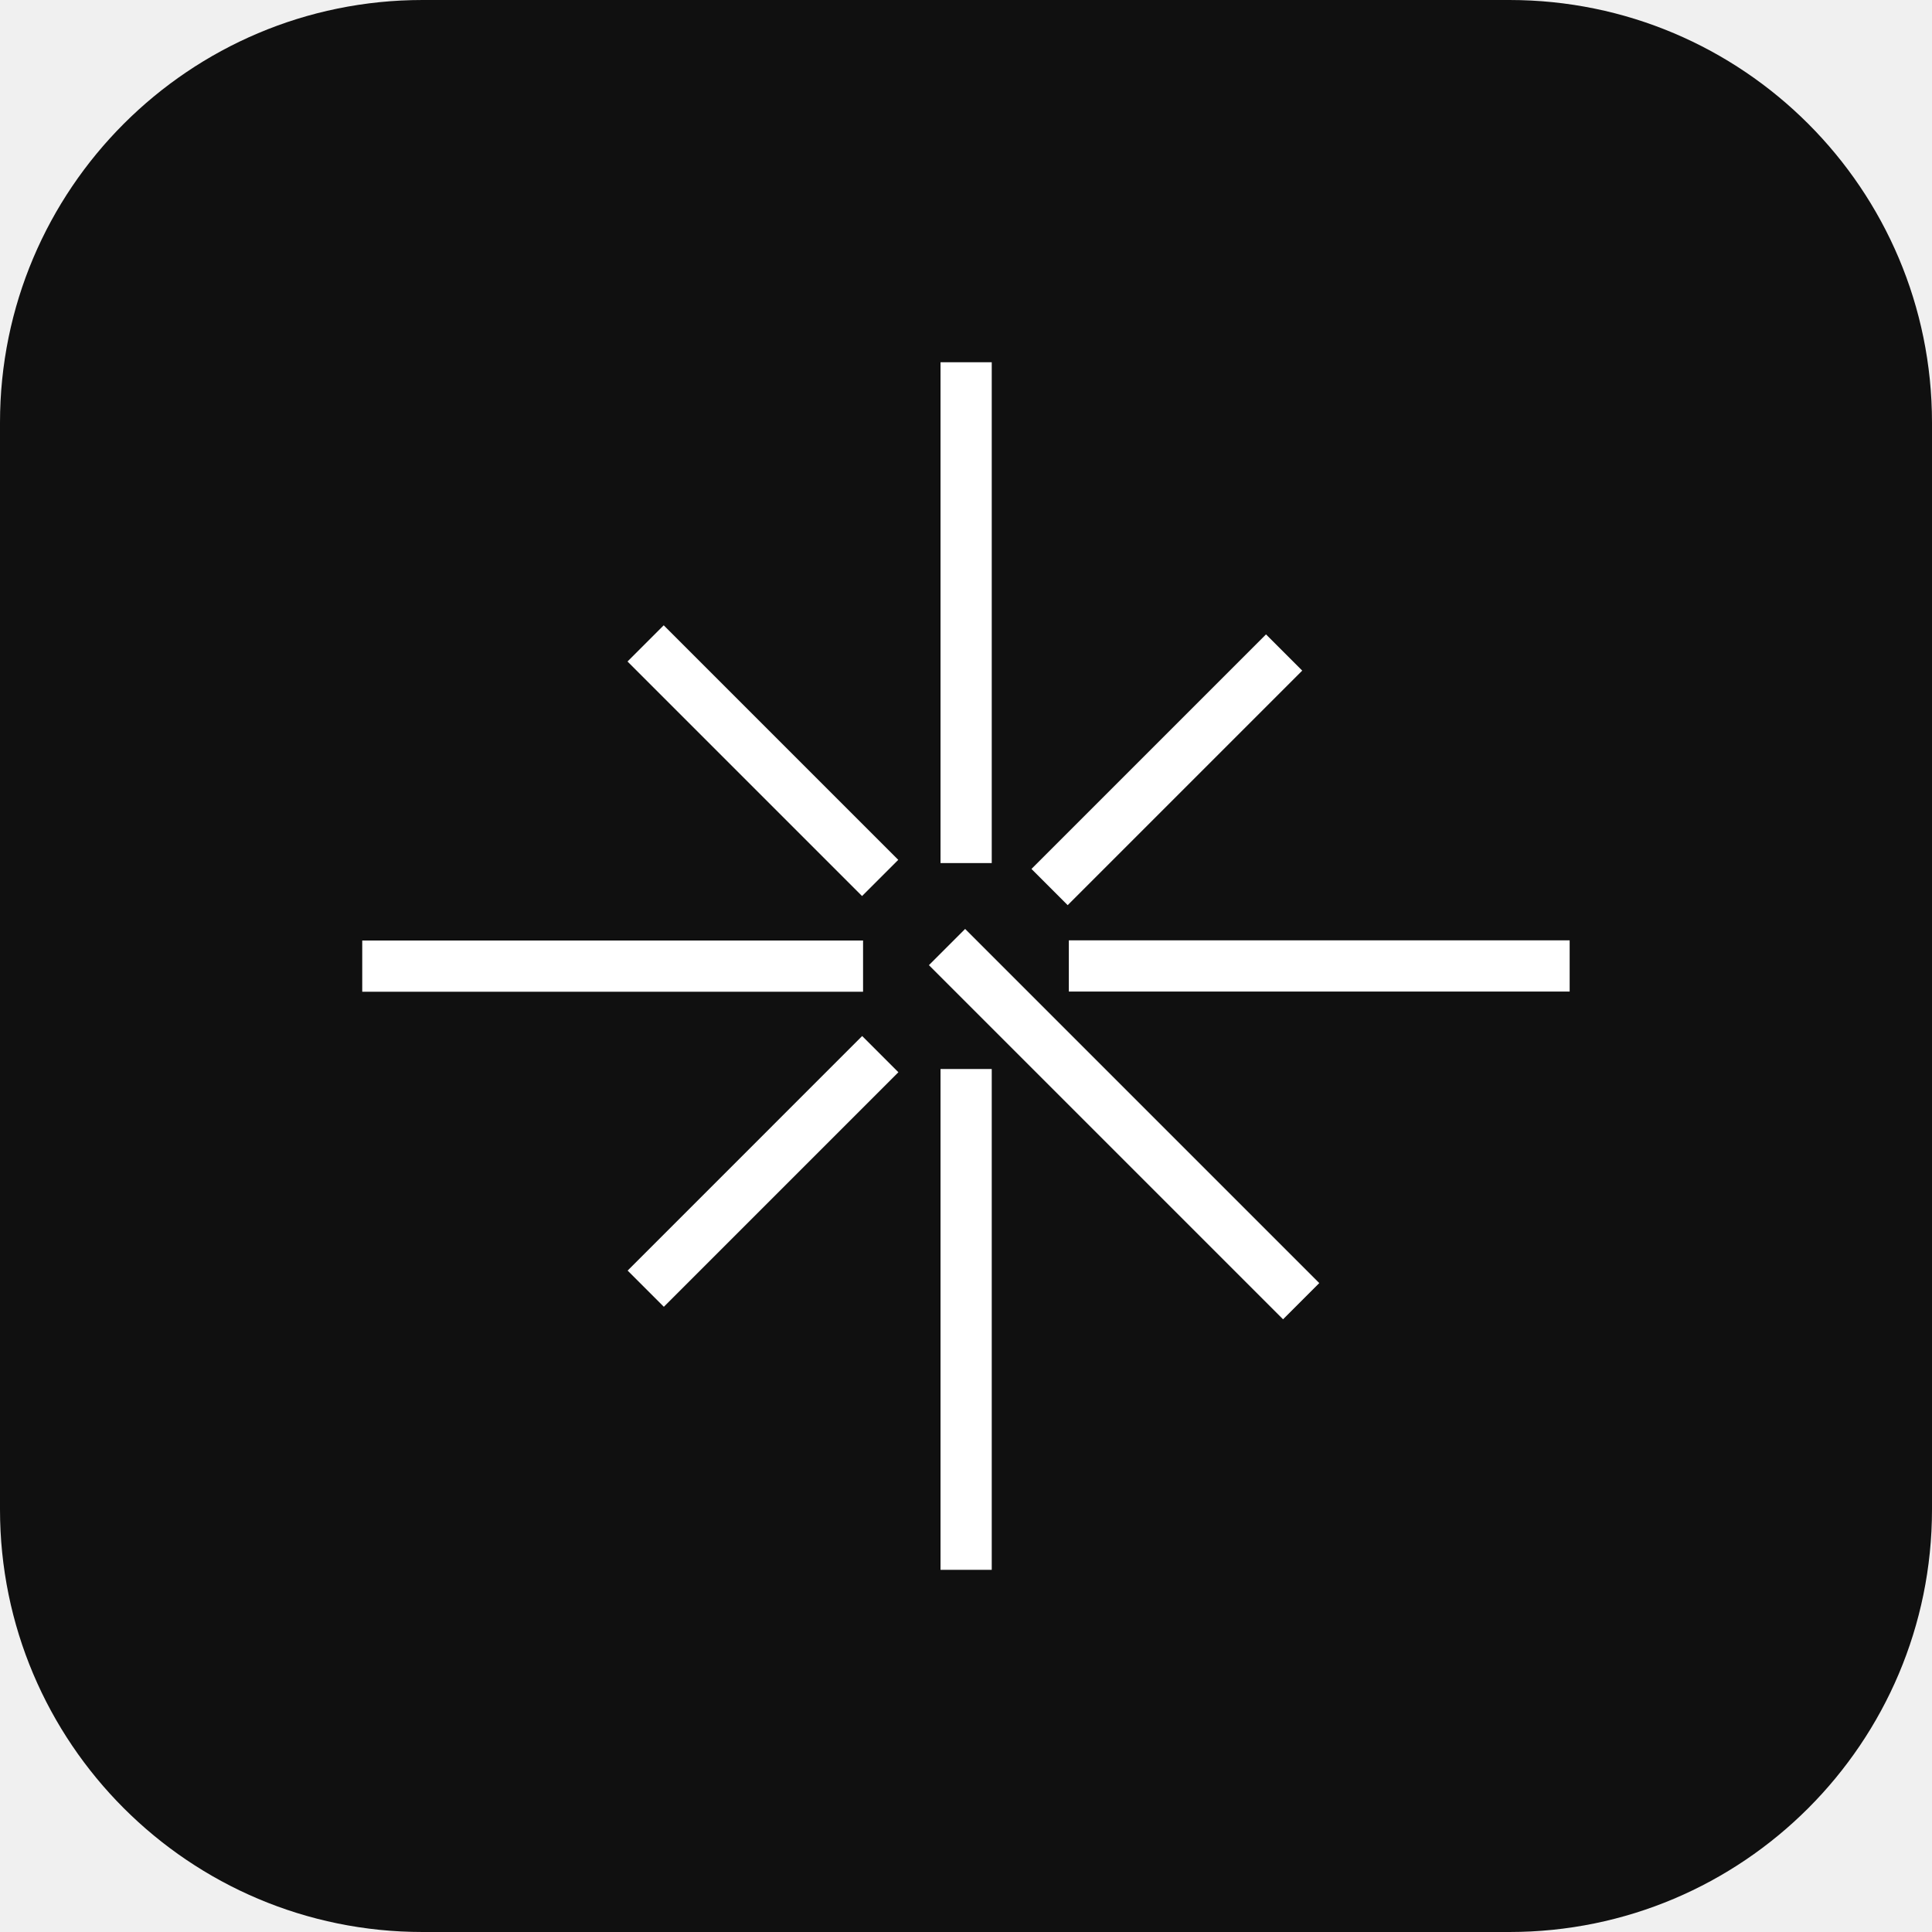
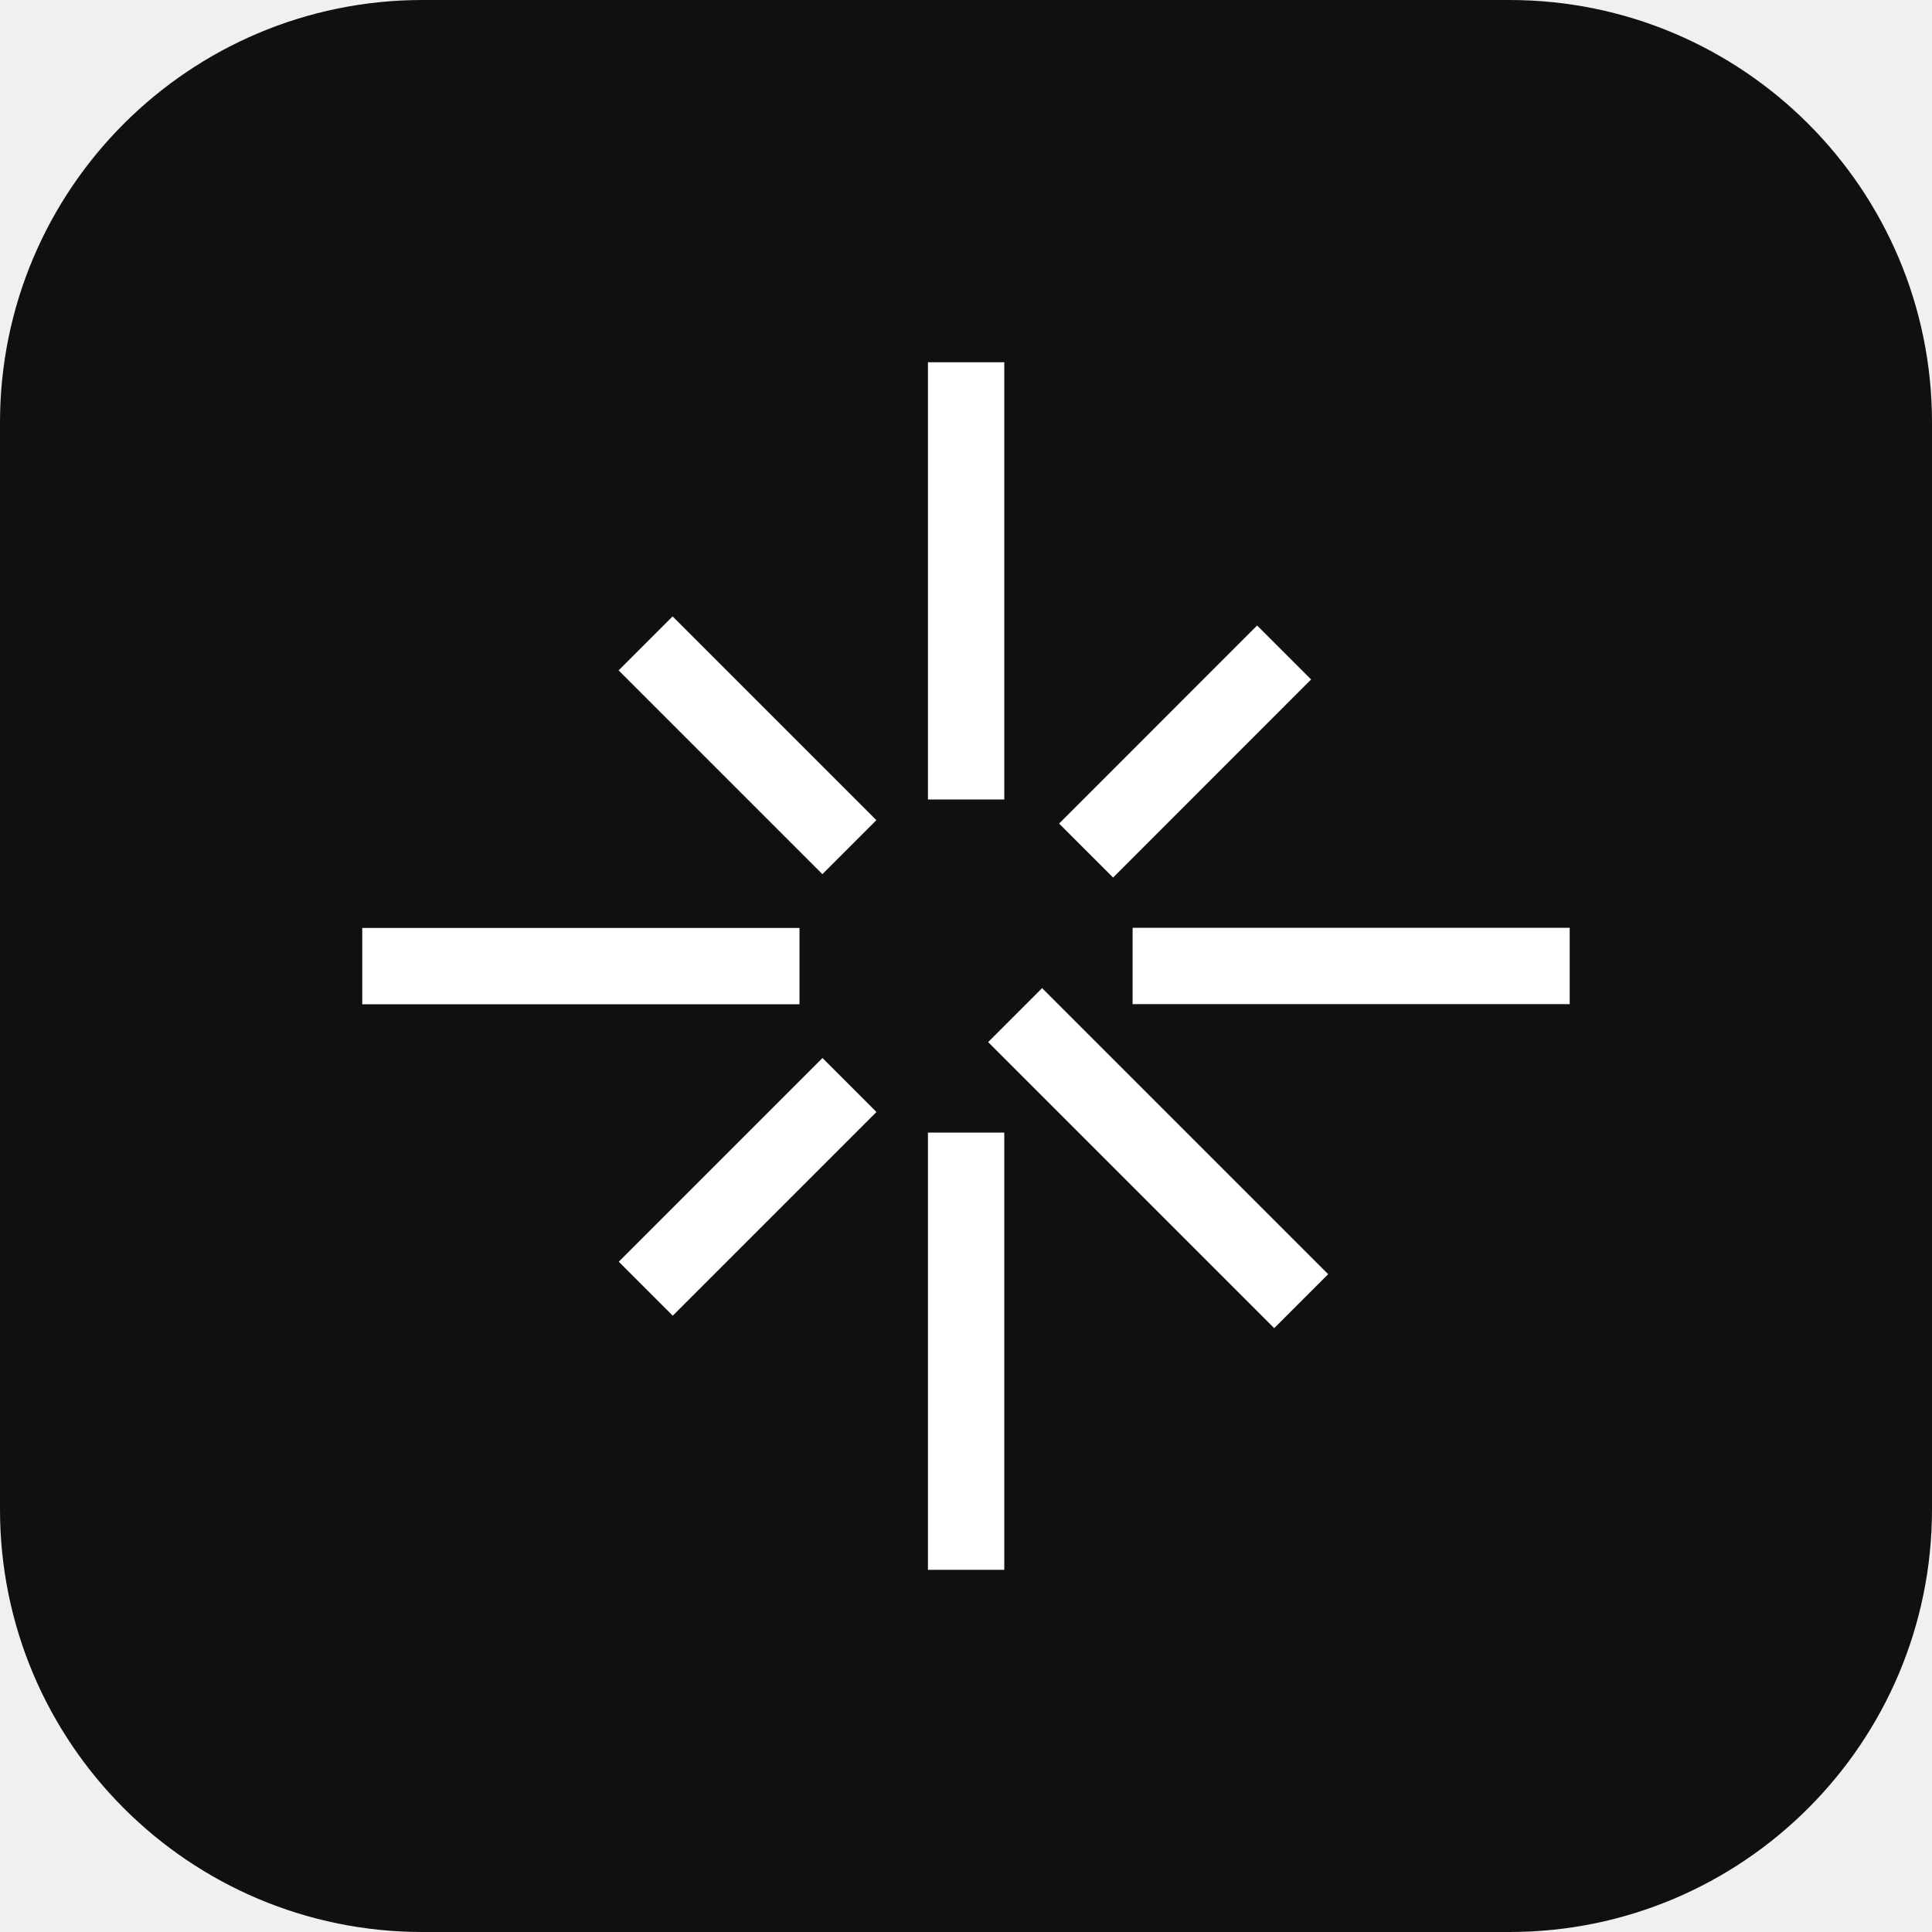
<svg xmlns="http://www.w3.org/2000/svg" viewBox="0 0 64 64">
  <rect width="64" height="64" rx="14" fill="#101010" />
-   <g transform="translate(12 12) scale(0.2299)" fill="#fff">
-     <path d="M173.975 90.677V83.297H101.812V90.677H173.975Z" />
-     <path d="M72.162 90.703V83.323H-0.001V90.703H72.162Z" />
-     <path d="M83.324 174H90.703L90.703 101.837H83.324L83.324 174Z" />
-     <path d="M132.679 137.899L137.896 132.681L86.87 81.654L81.652 86.872L132.679 137.899Z" />
-     <path d="M96.429 73.009L101.646 78.227L135.442 44.432L130.224 39.214L96.429 73.009Z" />
-     <path d="M38.239 130.881L43.457 136.098L77.252 102.303L72.034 97.085L38.239 130.881Z" />
-     <path d="M43.438 37.903L38.221 43.12L72.016 76.915L77.234 71.698L43.438 37.903Z" />
-     <path d="M83.324 72.163H90.703L90.703 9.91585e-05H83.324L83.324 72.163Z" />
+   <g transform="translate(12 12) scale(0.2299)" fill="none" stroke="#fff" stroke-width="11">
+     <line x1="111" y1="86.99" x2="173.98" y2="86.99" />
+     <line x1="63" y1="87.01" x2="0" y2="87.01" />
+     <line x1="87.01" y1="111" x2="87.01" y2="174" />
+     <line x1="87.01" y1="63" x2="87.01" y2="0" />
+     <line x1="94.07" y1="94.07" x2="135.29" y2="135.29" />
+     <line x1="104.3" y1="70.36" x2="132.83" y2="41.82" />
+     <line x1="70.2" y1="104.14" x2="40.85" y2="133.49" />
+     <line x1="70.19" y1="69.87" x2="40.83" y2="40.51" />
  </g>
</svg>
